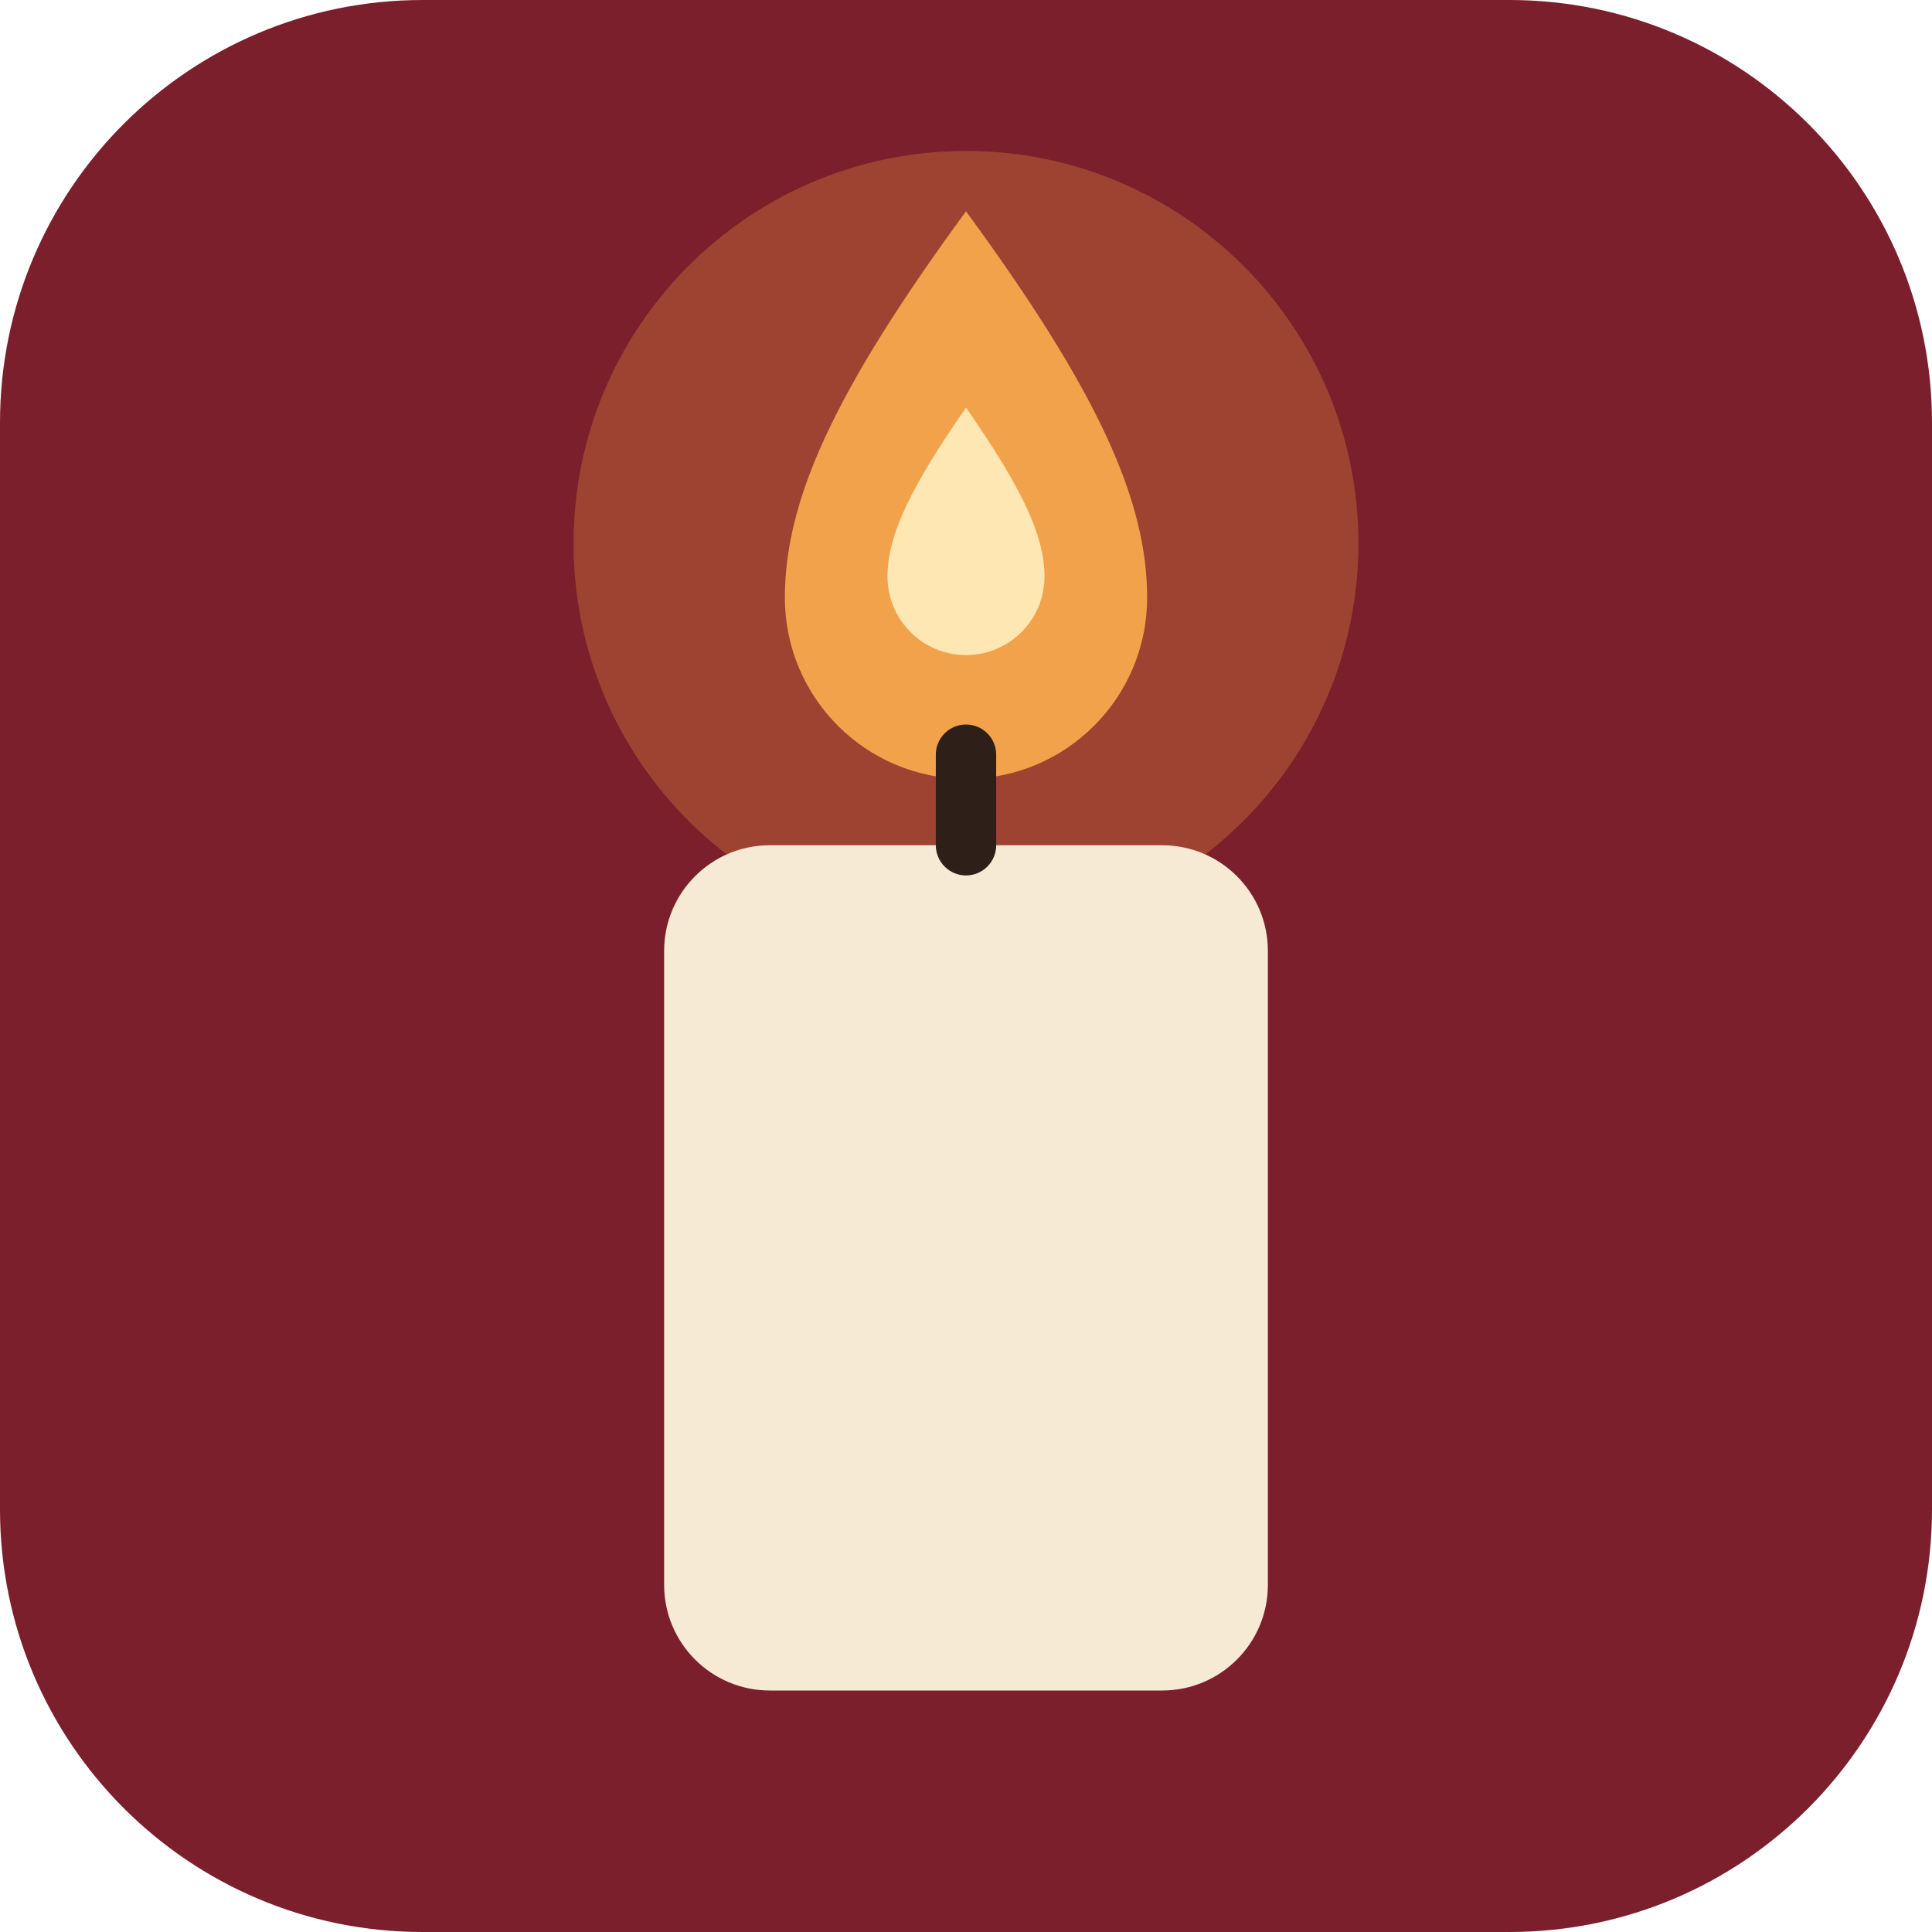
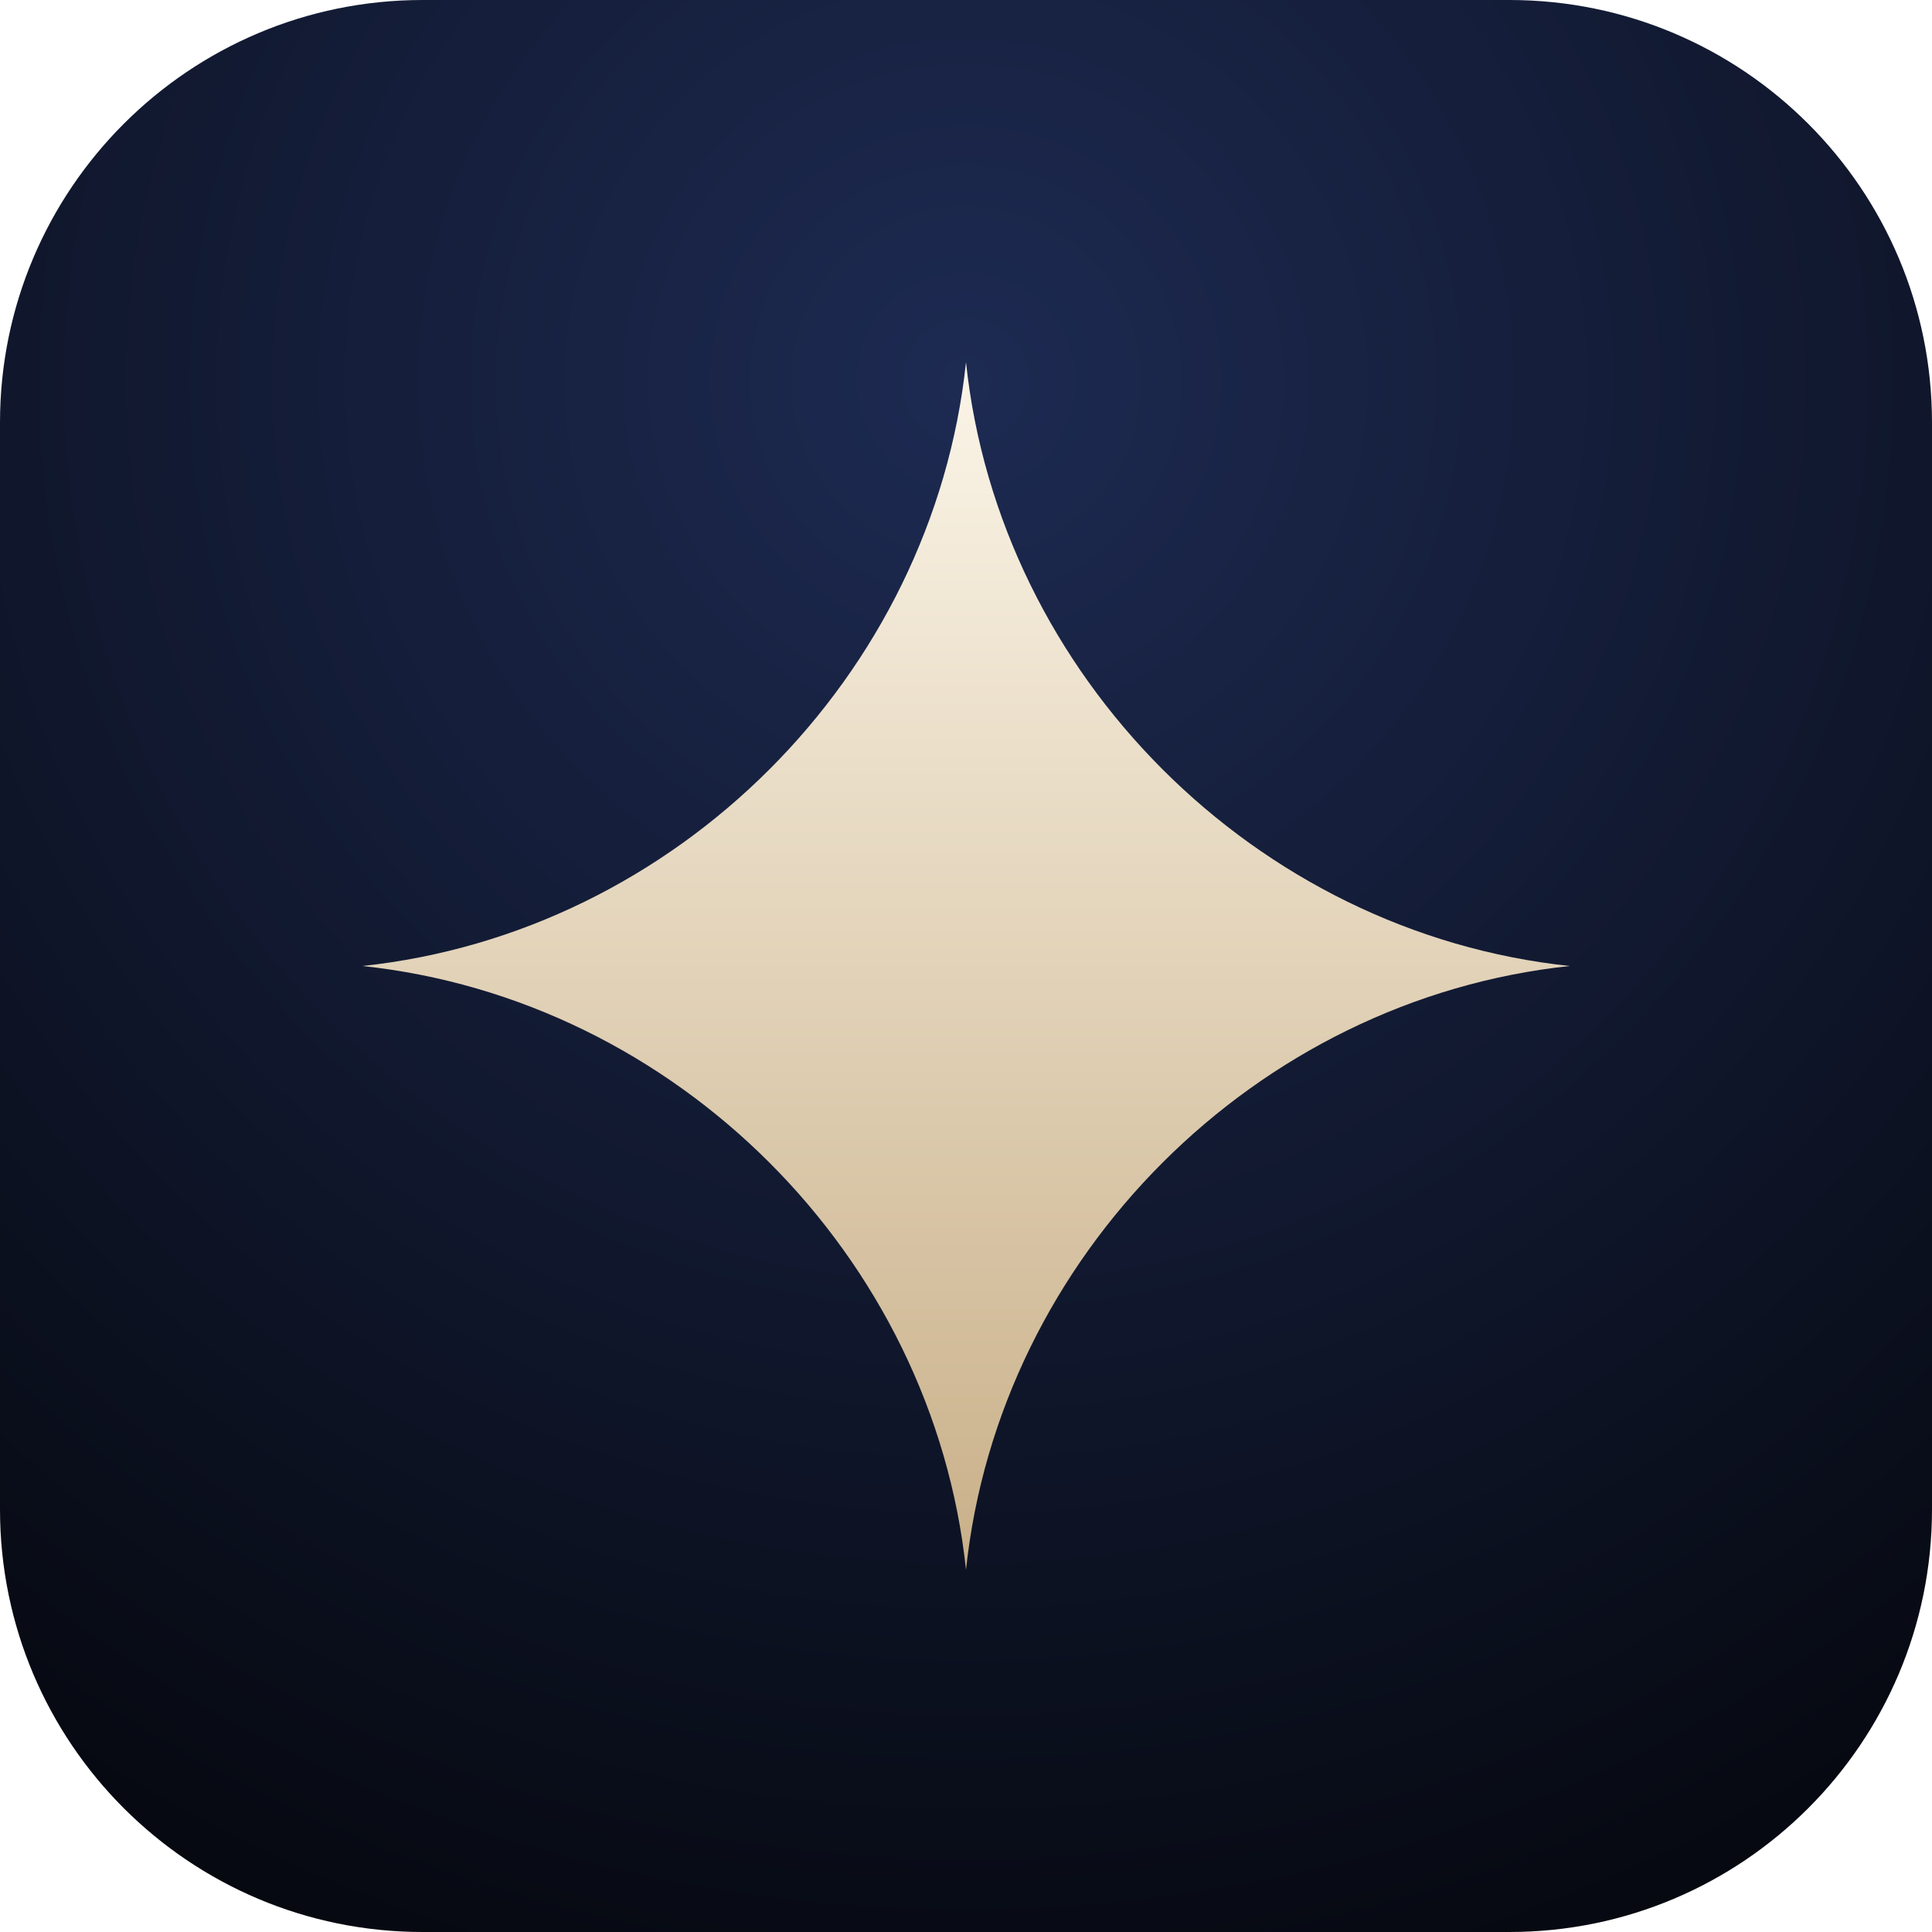
<svg xmlns="http://www.w3.org/2000/svg" viewBox="0 0 64 64">
-   <rect width="64" height="64" rx="14" fill="#7a1f2b" />
-   <circle cx="32" cy="18" r="13" fill="#e2863b" opacity=".35" />
-   <path d="M32 7c4.4 6 6 9.6 6 12.8a6 6 0 0 1-12 0C26 16.6 27.6 13 32 7Z" fill="#f2a24a" />
-   <path d="M32 13.5c1.8 2.6 2.6 4.2 2.6 5.6a2.6 2.6 0 0 1-5.2 0c0-1.4.8-3 2.6-5.6Z" fill="#ffe7b3" />
-   <rect x="22" y="28" width="20" height="28" rx="3.5" fill="#f6ead5" />
-   <rect x="31" y="24" width="2" height="5" rx="1" fill="#2e2019" />
+   <defs>
+     <linearGradient id="g" x1="0" y1="0" x2="0" y2="1">
+       <stop offset="0" stop-color="#fbf5e8" />
+       <stop offset="1" stop-color="#c9b089" />
+     </linearGradient>
+     <radialGradient id="b" cx="50%" cy="20%" r="90%">
+       <stop offset="0" stop-color="#1d2a52" />
+       <stop offset="1" stop-color="#05070d" />
+     </radialGradient>
+   </defs>
+   <rect width="64" height="64" rx="14" fill="url(#b)" />
+   <path d="M32 12c1.1 10.4 9.6 18.9 20 20-10.4 1.1-18.9 9.6-20 20-1.1-10.4-9.6-18.9-20-20 10.4-1.1 18.9-9.6 20-20Z" fill="url(#g)" />
</svg>
